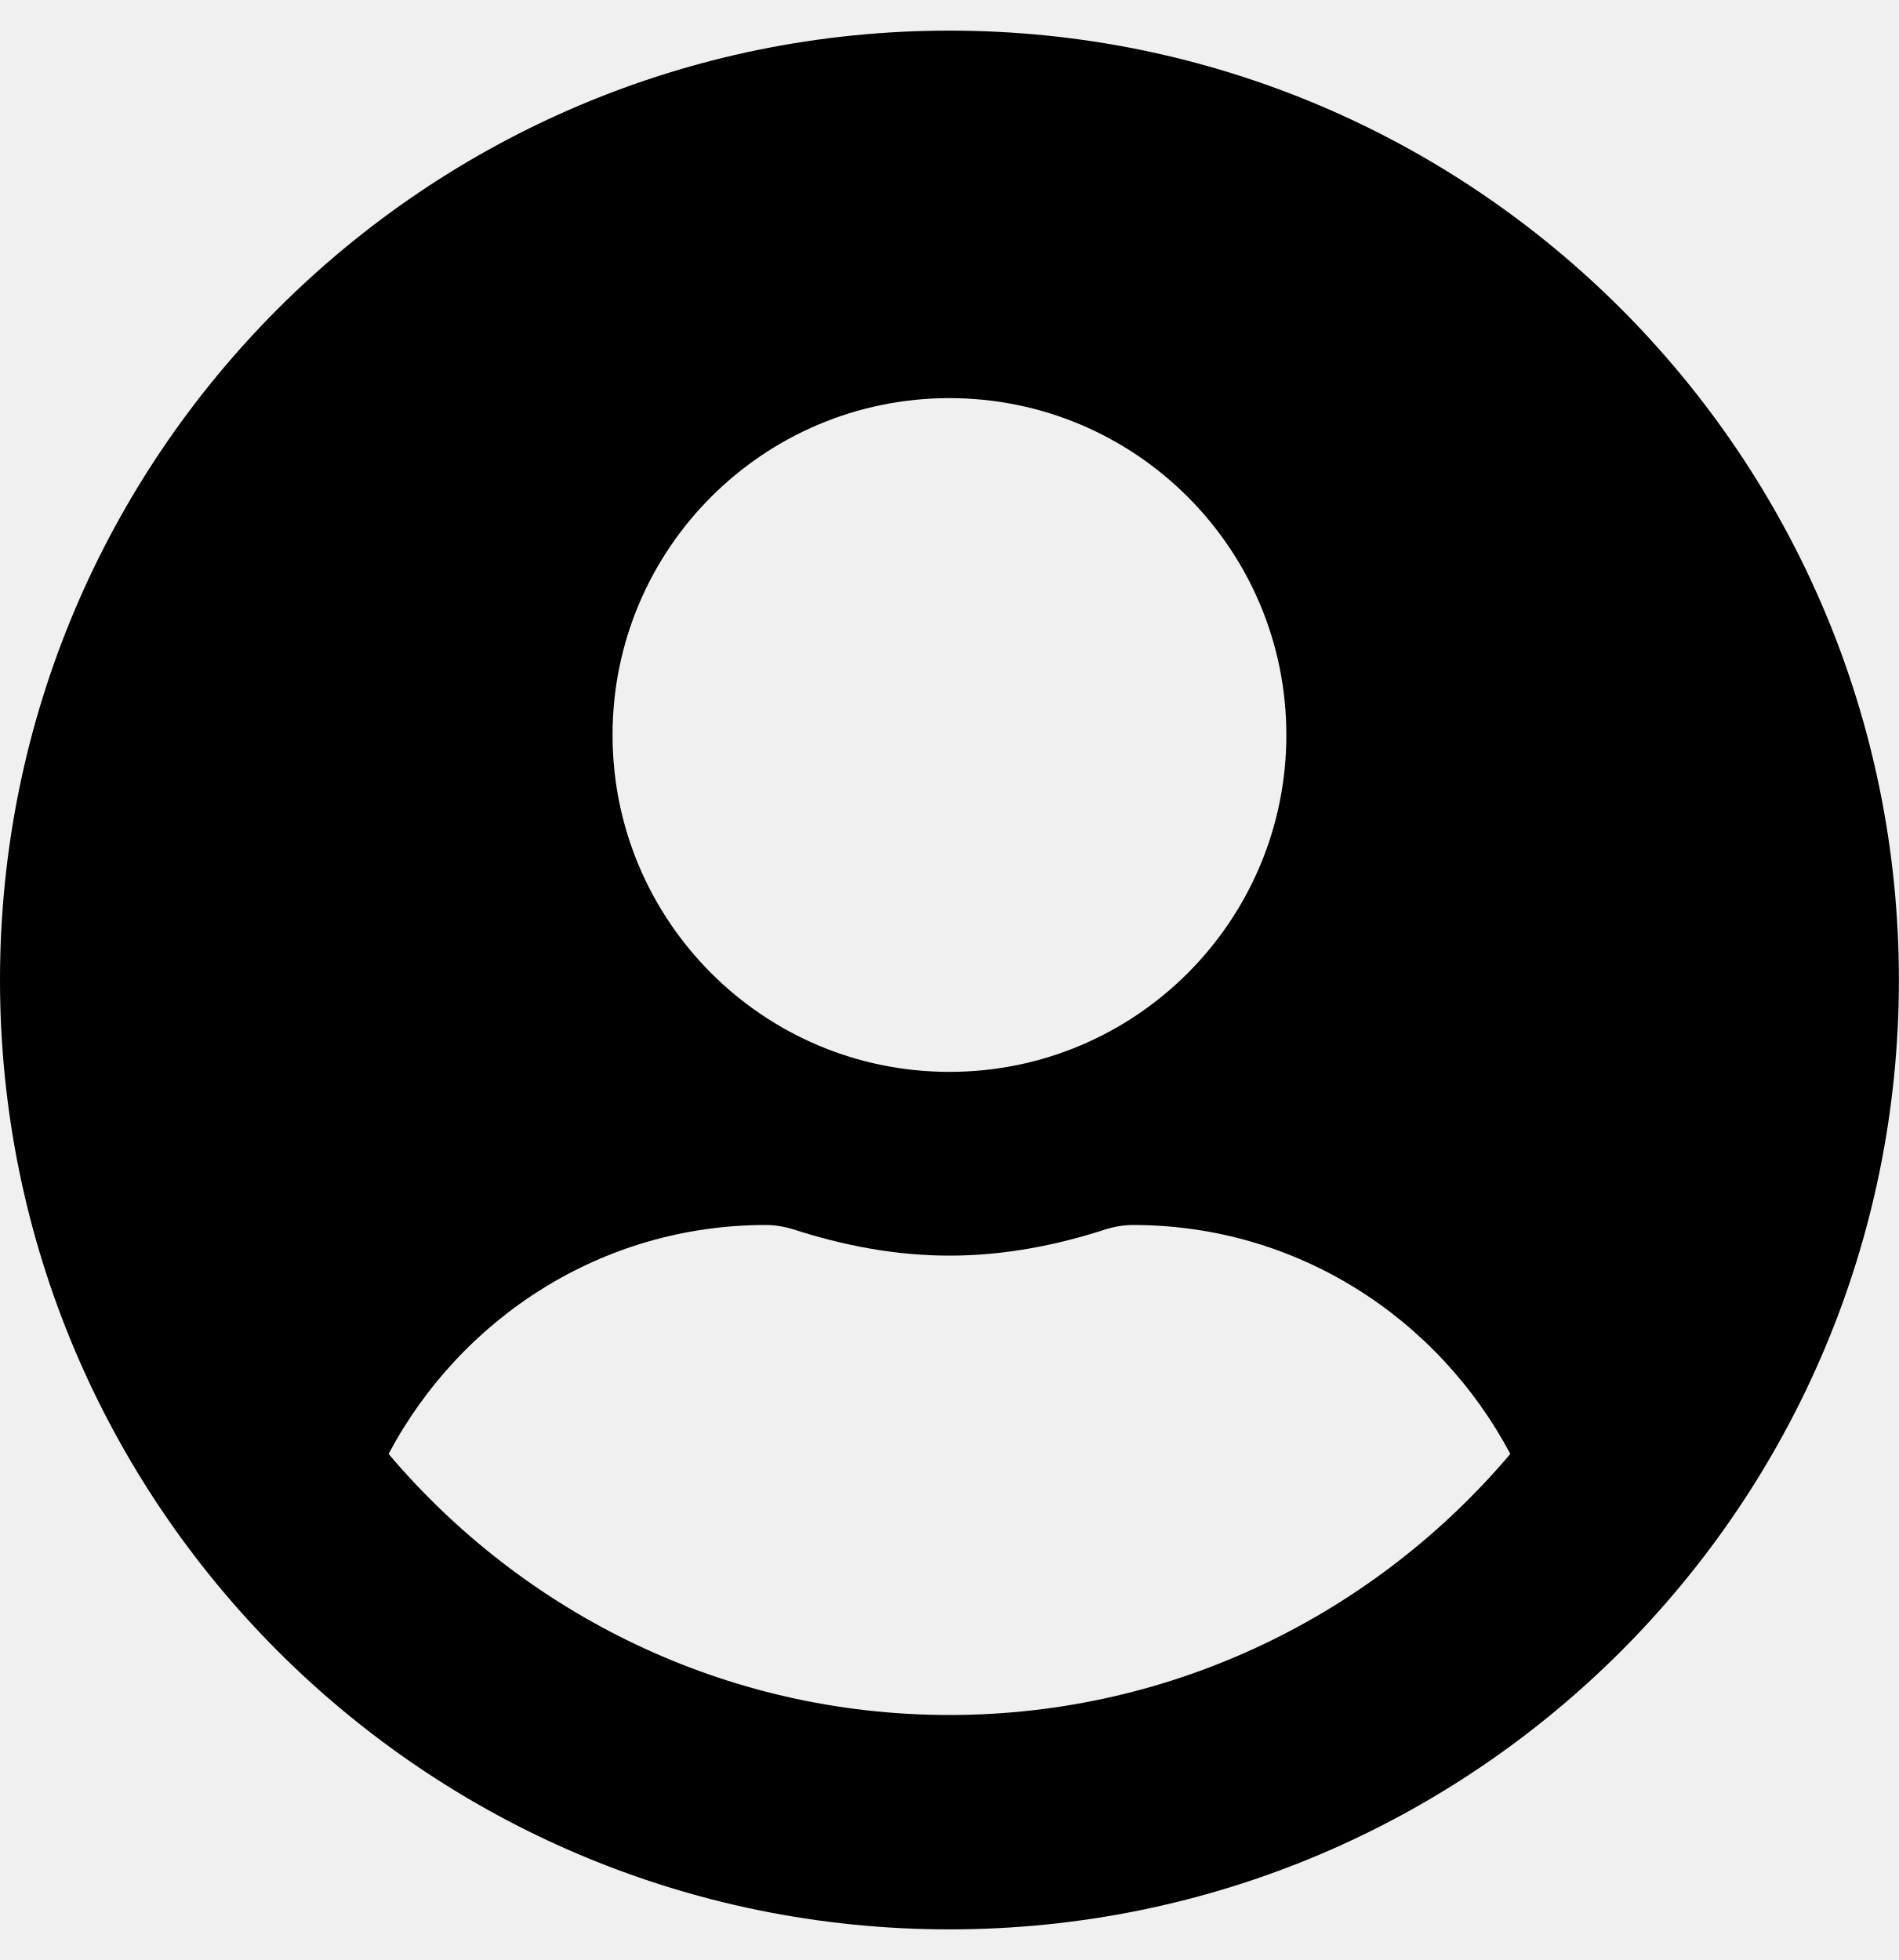
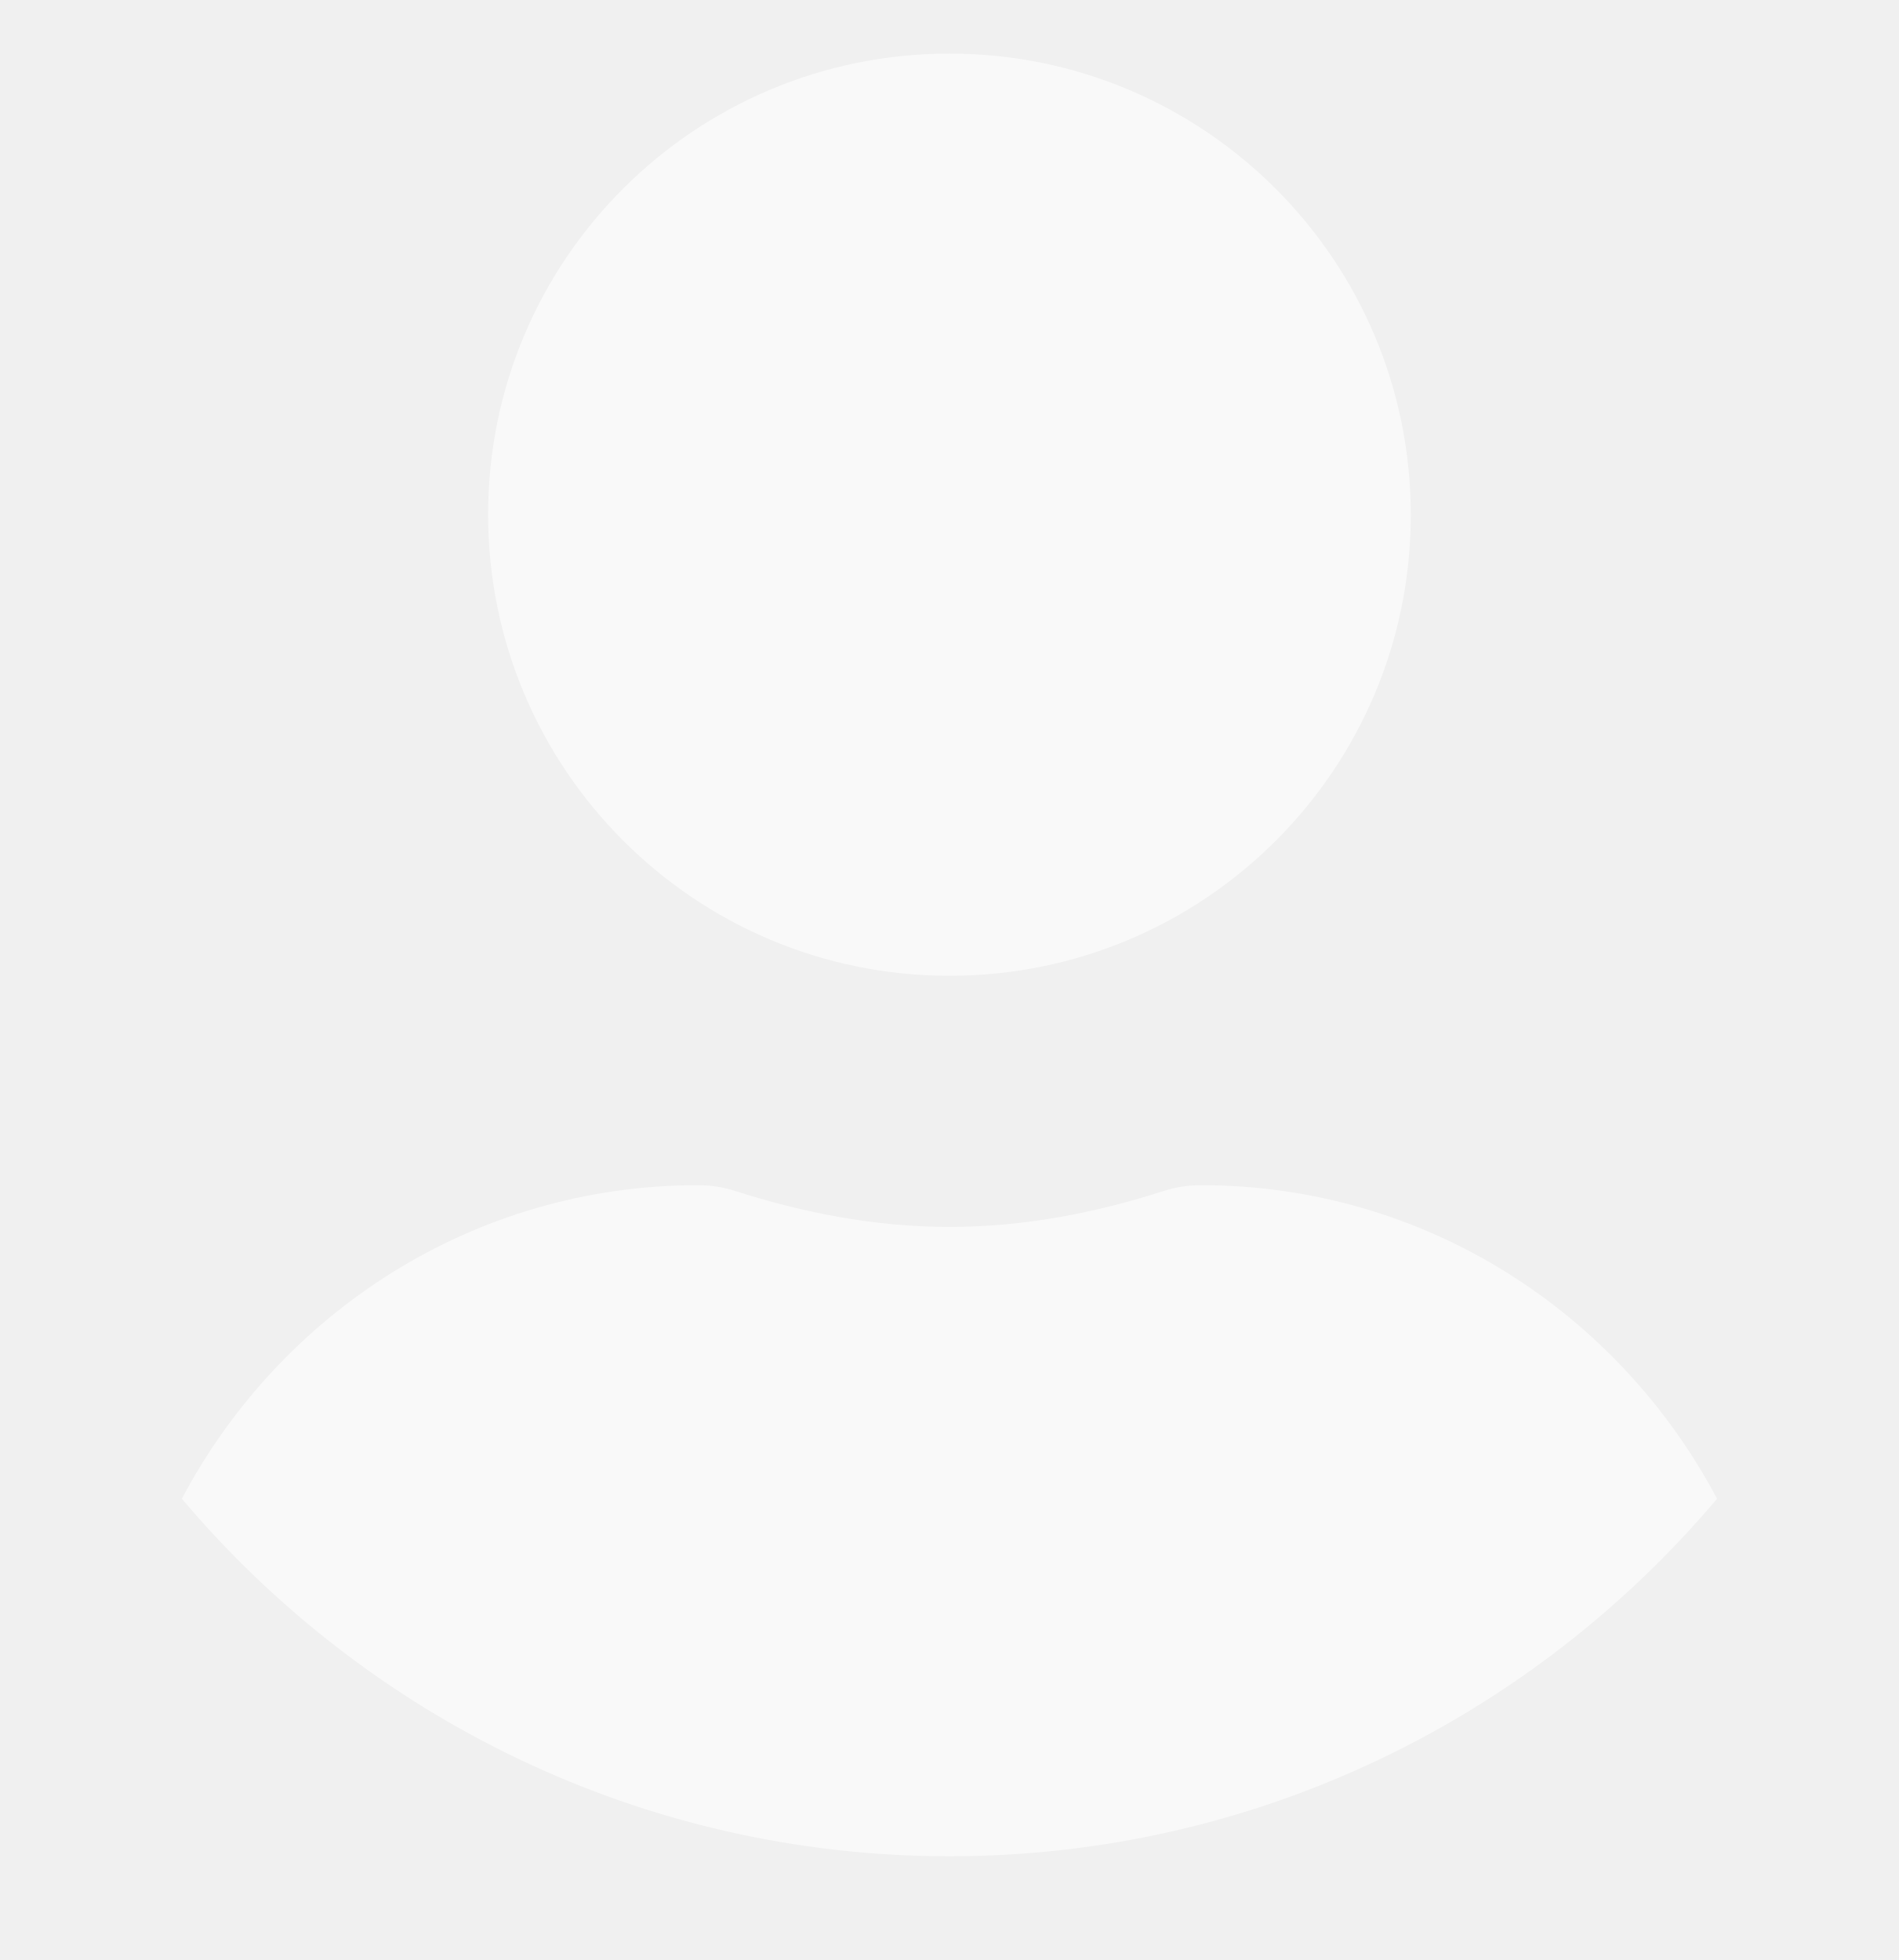
- <svg xmlns="http://www.w3.org/2000/svg" aria-hidden="true" focusable="false" data-prefix="fas" data-icon="user-circle" class="svg-inline--fa fa-user-circle fa-w-16" role="img" viewBox="0 0 496 512">
-   <path fill="currentColor" d="M248 8C111 8 0 119 0 256s111 248 248 248 248-111 248-248S385 8 248 8zm0 96c48.6 0 88 39.4 88 88s-39.4 88-88 88-88-39.4-88-88 39.4-88 88-88zm0 344c-58.7 0-111.3-26.6-146.5-68.2 18.8-35.4 55.6-59.8 98.5-59.8 2.4 0 4.8.4 7.1 1.1 13 4.2 26.6 6.9 40.9 6.9 14.3 0 28-2.7 40.9-6.9 2.3-.7 4.7-1.1 7.1-1.1 42.9 0 79.7 24.4 98.5 59.8C359.3 421.4 306.7 448 248 448z" />
+ <svg xmlns="http://www.w3.org/2000/svg" version="1.1" id="レイヤー_1" focusable="false" x="0px" y="0px" viewBox="0 0 496 512" style="enable-background:new 0 0 496 512;" xml:space="preserve">
+   <style type="text/css">
+ 	.st0{opacity:0.6;fill:#FFFFFF;}
+ </style>
+   <path class="st0" d="M248,14c66.5,0,120.5,53.9,120.5,120.5S314.5,254.9,248,254.9S127.5,201,127.5,134.4S181.5,14,248,14z   M248,484.9c-80.4,0-152.4-36.4-200.5-93.4c25.7-48.5,76.1-81.9,134.8-81.9c3.3,0,6.6,0.5,9.7,1.5c17.8,5.7,36.4,9.4,56,9.4  s38.3-3.7,56-9.4c3.1-1,6.4-1.5,9.7-1.5c58.7,0,109.1,33.4,134.8,81.9C400.4,448.5,328.4,484.9,248,484.9z" />
</svg>
